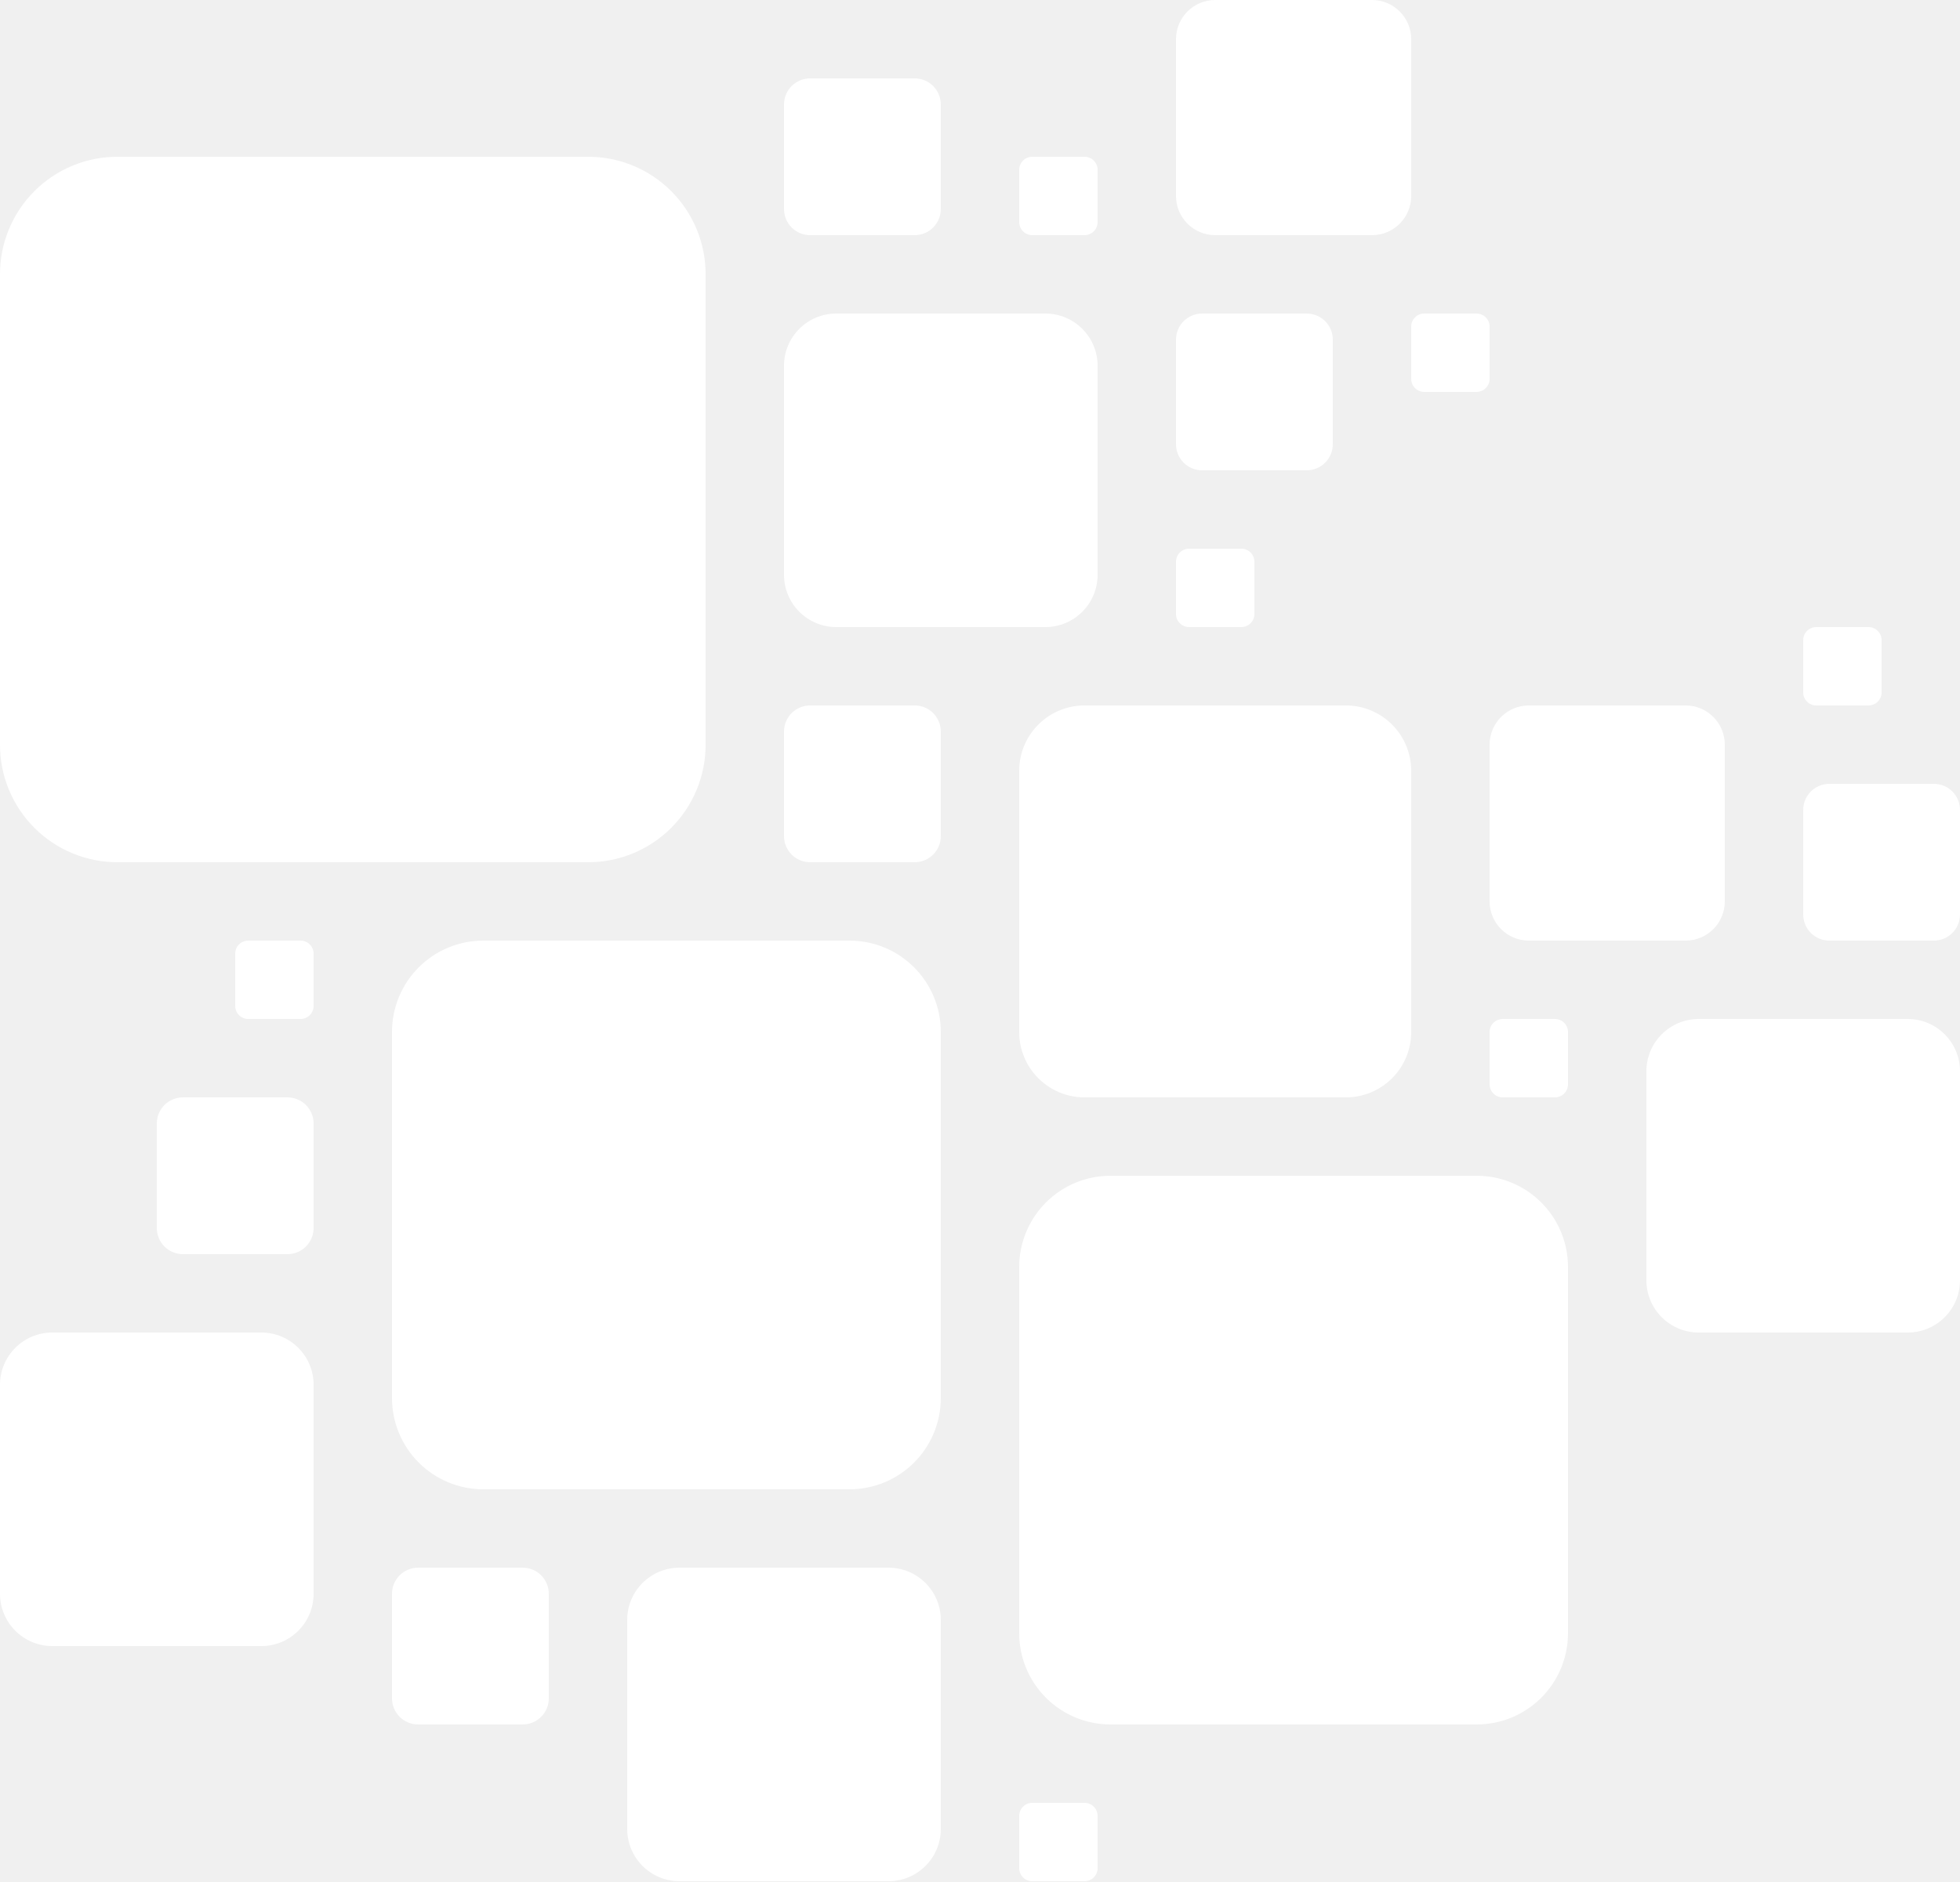
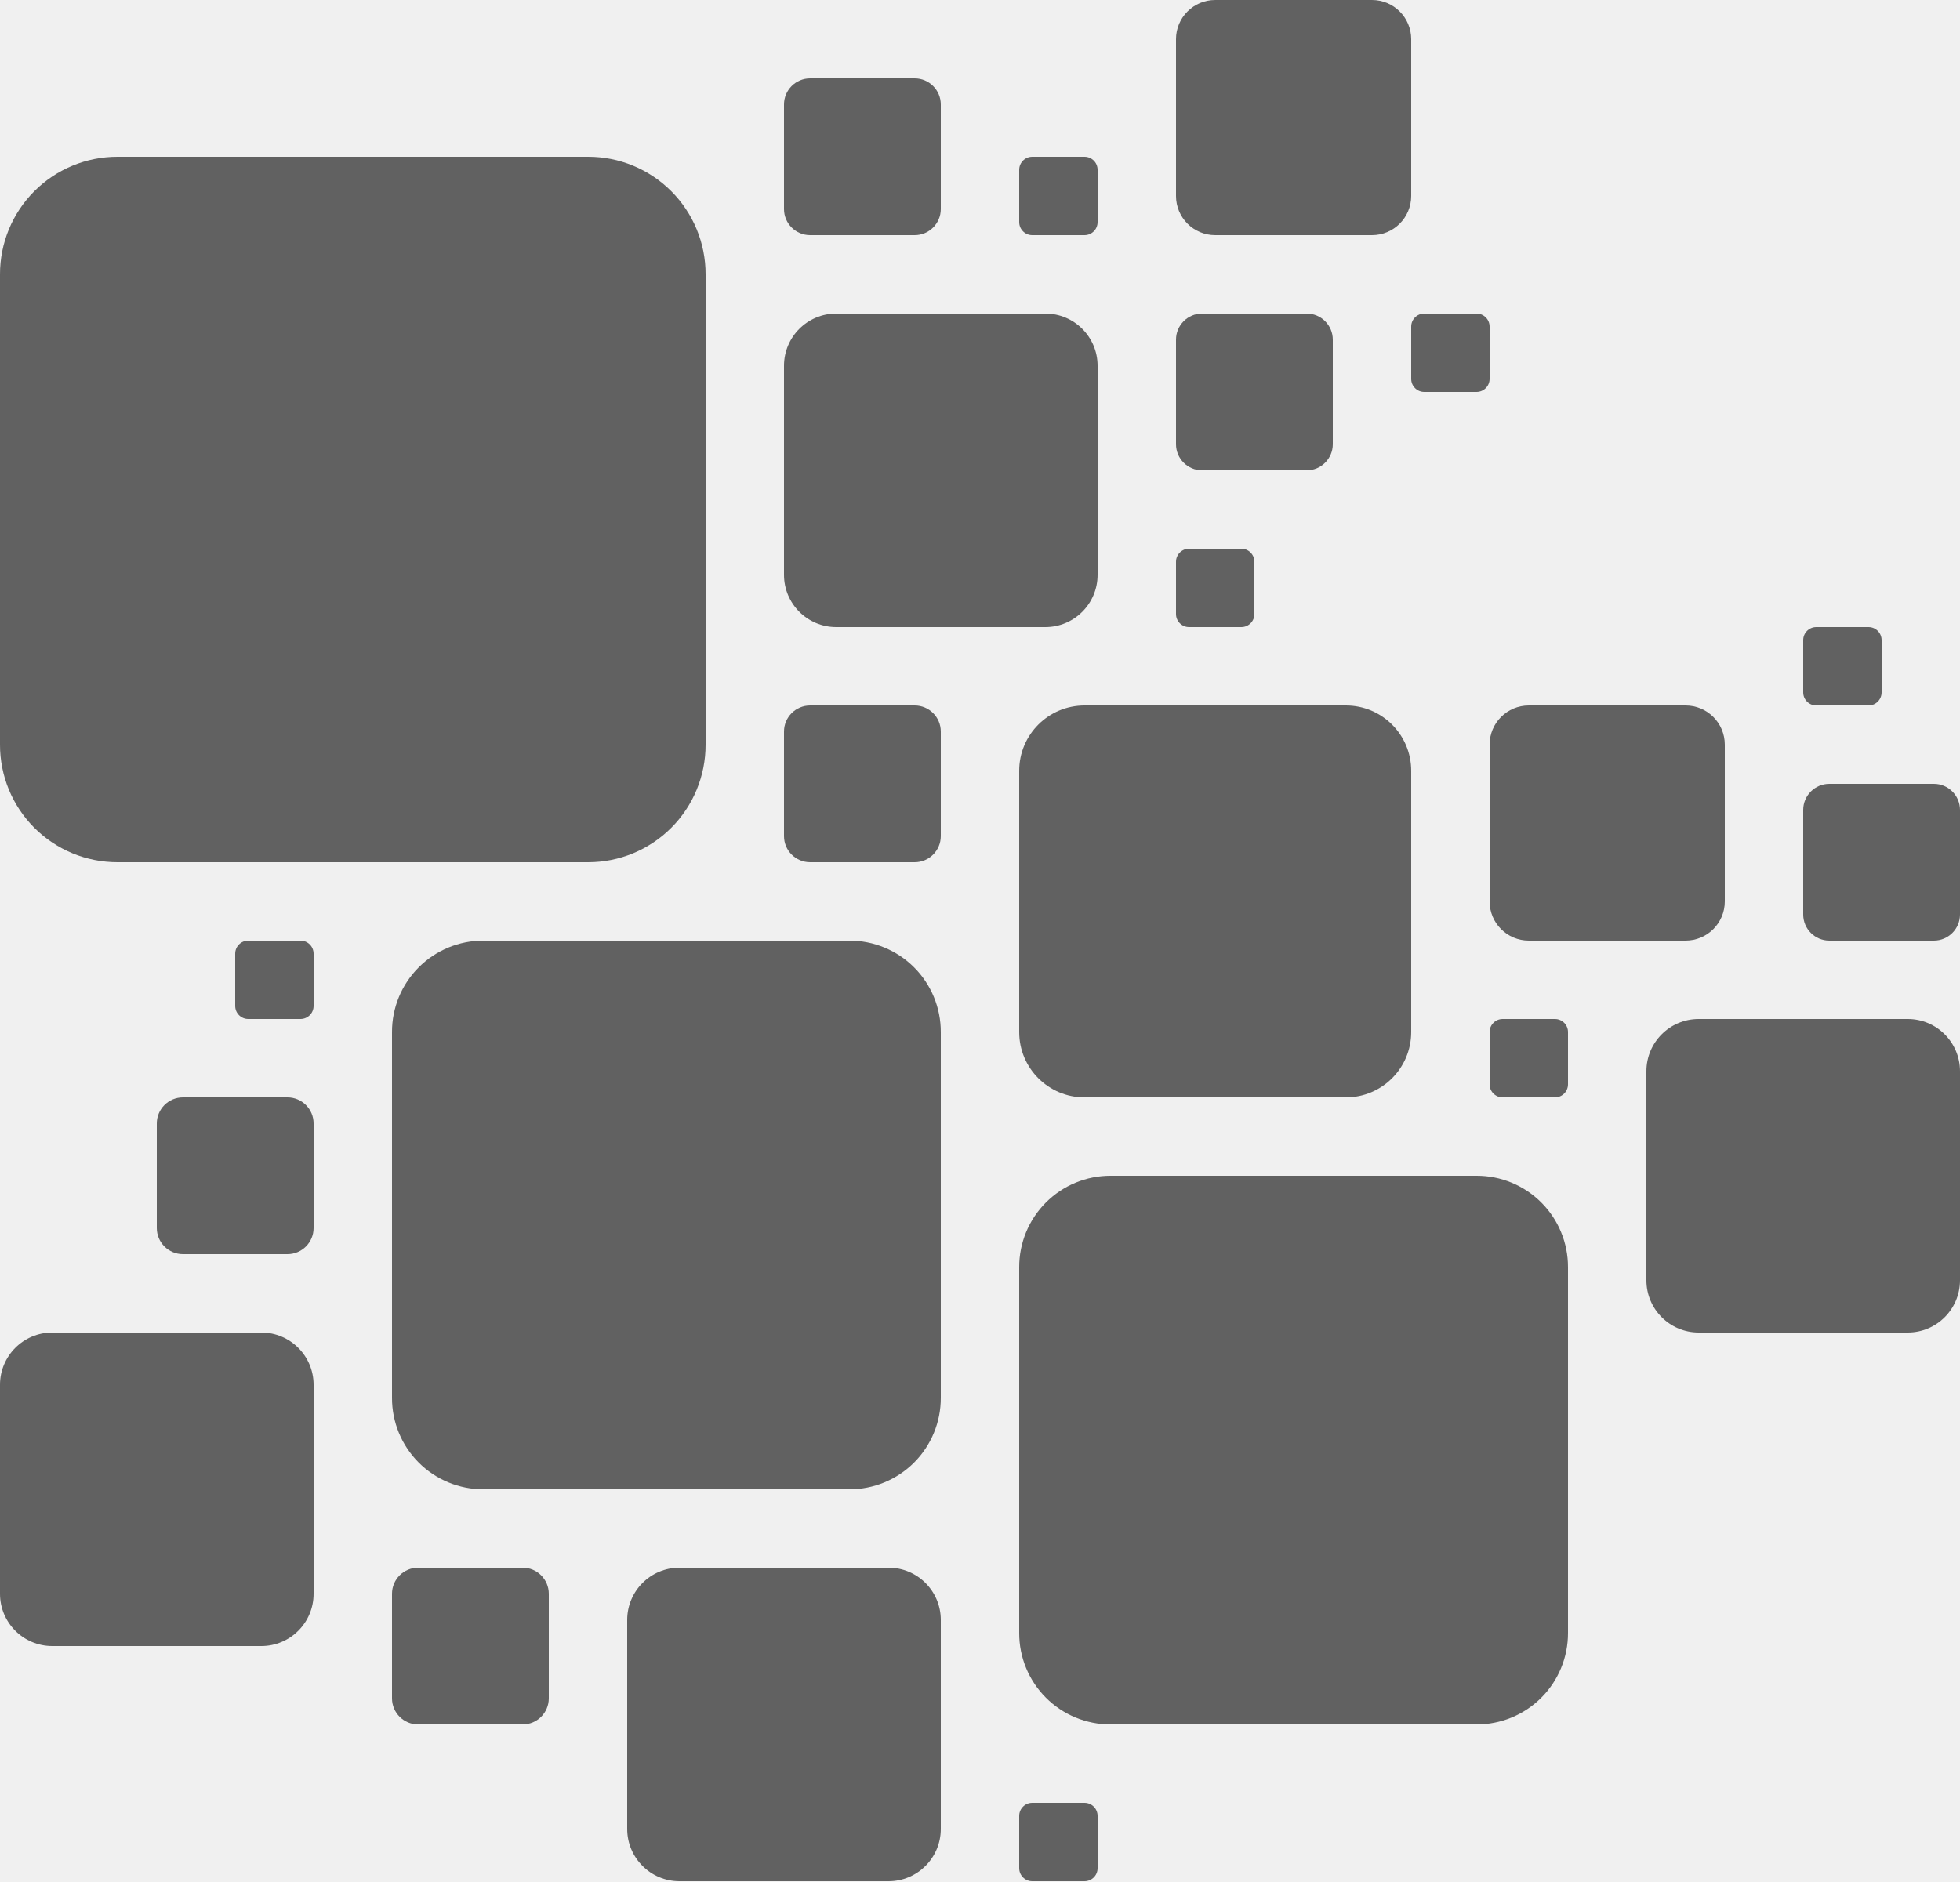
<svg xmlns="http://www.w3.org/2000/svg" viewBox="0 0 90 86.4">
  <defs>
-     <style>.cls-1{fill:#fff;}</style>
+     <style>.cls-1{fill:#616161;}</style>
  </defs>
  <g id="Layer_2" data-name="Layer 2">
    <g id="Layer_1-2" data-name="Layer 1">
      <path class="cls-1" d="M55.8,0A1.8,1.8,0,0,0,54,1.8V9a1.8,1.8,0,0,0,1.8,1.8H63A1.8,1.8,0,0,0,64.8,9V1.8A1.8,1.8,0,0,0,63,0Z" />
      <path class="cls-1" d="M37.2,3.6A1.2,1.2,0,0,0,36,4.8V9.6a1.2,1.2,0,0,0,1.2,1.2H42a1.2,1.2,0,0,0,1.2-1.2V4.8A1.2,1.2,0,0,0,42,3.6Z" />
      <path class="cls-1" d="M5.4,7.2A5.39,5.39,0,0,0,0,12.6V34.2a5.39,5.39,0,0,0,5.4,5.4H27a5.39,5.39,0,0,0,5.4-5.4V12.6A5.39,5.39,0,0,0,27,7.2Z" />
      <path class="cls-1" d="M47.4,7.2a.6.6,0,0,0-.6.6v2.4a.6.6,0,0,0,.6.6h2.4a.6.6,0,0,0,.6-.6V7.8a.6.6,0,0,0-.6-.6Z" />
      <path class="cls-1" d="M38.4,14.4A2.4,2.4,0,0,0,36,16.8v9.6a2.4,2.4,0,0,0,2.4,2.4H48a2.4,2.4,0,0,0,2.4-2.4V16.8A2.4,2.4,0,0,0,48,14.4Z" />
      <path class="cls-1" d="M55.2,14.4A1.2,1.2,0,0,0,54,15.6v4.8a1.2,1.2,0,0,0,1.2,1.2H60a1.2,1.2,0,0,0,1.2-1.2V15.6A1.2,1.2,0,0,0,60,14.4H55.2Z" />
      <path class="cls-1" d="M65.4,14.4a.6.6,0,0,0-.6.6v2.4a.6.6,0,0,0,.6.6h2.4a.6.6,0,0,0,.6-.6V15a.6.6,0,0,0-.6-.6Z" />
      <path class="cls-1" d="M54.6,25.2a.6.6,0,0,0-.6.6v2.4a.6.6,0,0,0,.6.6H57a.6.6,0,0,0,.6-.6V25.8a.6.6,0,0,0-.6-.6H54.6Z" />
      <path class="cls-1" d="M83.4,28.8a.6.6,0,0,0-.6.6v2.4a.6.6,0,0,0,.6.6h2.4a.6.6,0,0,0,.6-.6V29.4a.6.6,0,0,0-.6-.6Z" />
      <path class="cls-1" d="M37.2,32.4A1.2,1.2,0,0,0,36,33.6v4.8a1.2,1.2,0,0,0,1.2,1.2H42a1.2,1.2,0,0,0,1.2-1.2V33.6A1.2,1.2,0,0,0,42,32.4Z" />
      <path class="cls-1" d="M49.8,32.4a3,3,0,0,0-3,3v12a3,3,0,0,0,3,3h12a3,3,0,0,0,3-3v-12a3,3,0,0,0-3-3Z" />
      <path class="cls-1" d="M70.2,32.4a1.8,1.8,0,0,0-1.8,1.8v7.2a1.8,1.8,0,0,0,1.8,1.8h7.2a1.8,1.8,0,0,0,1.8-1.8V34.2a1.8,1.8,0,0,0-1.8-1.8Z" />
      <path class="cls-1" d="M84,36a1.2,1.2,0,0,0-1.2,1.2V42A1.2,1.2,0,0,0,84,43.2h4.8A1.2,1.2,0,0,0,90,42V37.2A1.2,1.2,0,0,0,88.8,36Z" />
      <path class="cls-1" d="M11.4,43.2a.6.6,0,0,0-.6.6v2.4a.6.6,0,0,0,.6.6h2.4a.6.6,0,0,0,.6-.6V43.8a.6.6,0,0,0-.6-.6Z" />
      <path class="cls-1" d="M22.2,43.2A4.19,4.19,0,0,0,18,47.4V64.2a4.19,4.19,0,0,0,4.2,4.2H39a4.19,4.19,0,0,0,4.2-4.2V47.4A4.19,4.19,0,0,0,39,43.2H22.2Z" />
      <path class="cls-1" d="M69,46.8a.6.6,0,0,0-.6.6v2.4a.6.6,0,0,0,.6.6h2.4a.6.6,0,0,0,.6-.6V47.4a.6.6,0,0,0-.6-.6Z" />
      <path class="cls-1" d="M78,46.8a2.4,2.4,0,0,0-2.4,2.4v9.6A2.4,2.4,0,0,0,78,61.2h9.6A2.4,2.4,0,0,0,90,58.8V49.2a2.4,2.4,0,0,0-2.4-2.4Z" />
      <path class="cls-1" d="M8.4,50.4a1.2,1.2,0,0,0-1.2,1.2v4.8a1.2,1.2,0,0,0,1.2,1.2h4.8a1.2,1.2,0,0,0,1.2-1.2V51.6a1.2,1.2,0,0,0-1.2-1.2Z" />
      <path class="cls-1" d="M51,54a4.19,4.19,0,0,0-4.2,4.2V75A4.19,4.19,0,0,0,51,79.2H67.8A4.19,4.19,0,0,0,72,75V58.2A4.19,4.19,0,0,0,67.8,54Z" />
      <path class="cls-1" d="M2.4,61.2A2.4,2.4,0,0,0,0,63.6v9.6a2.4,2.4,0,0,0,2.4,2.4H12a2.4,2.4,0,0,0,2.4-2.4V63.6A2.4,2.4,0,0,0,12,61.2H2.4Z" />
      <path class="cls-1" d="M19.2,72A1.2,1.2,0,0,0,18,73.2V78a1.2,1.2,0,0,0,1.2,1.2H24A1.2,1.2,0,0,0,25.2,78V73.2A1.2,1.2,0,0,0,24,72Z" />
      <path class="cls-1" d="M31.2,72a2.4,2.4,0,0,0-2.4,2.4V84a2.4,2.4,0,0,0,2.4,2.4h9.6A2.4,2.4,0,0,0,43.2,84V74.4A2.4,2.4,0,0,0,40.8,72Z" />
      <path class="cls-1" d="M47.4,82.8a.6.6,0,0,0-.6.6v2.4a.6.6,0,0,0,.6.6h2.4a.6.6,0,0,0,.6-.6V83.4a.6.6,0,0,0-.6-.6Z" />
    </g>
  </g>
</svg>
